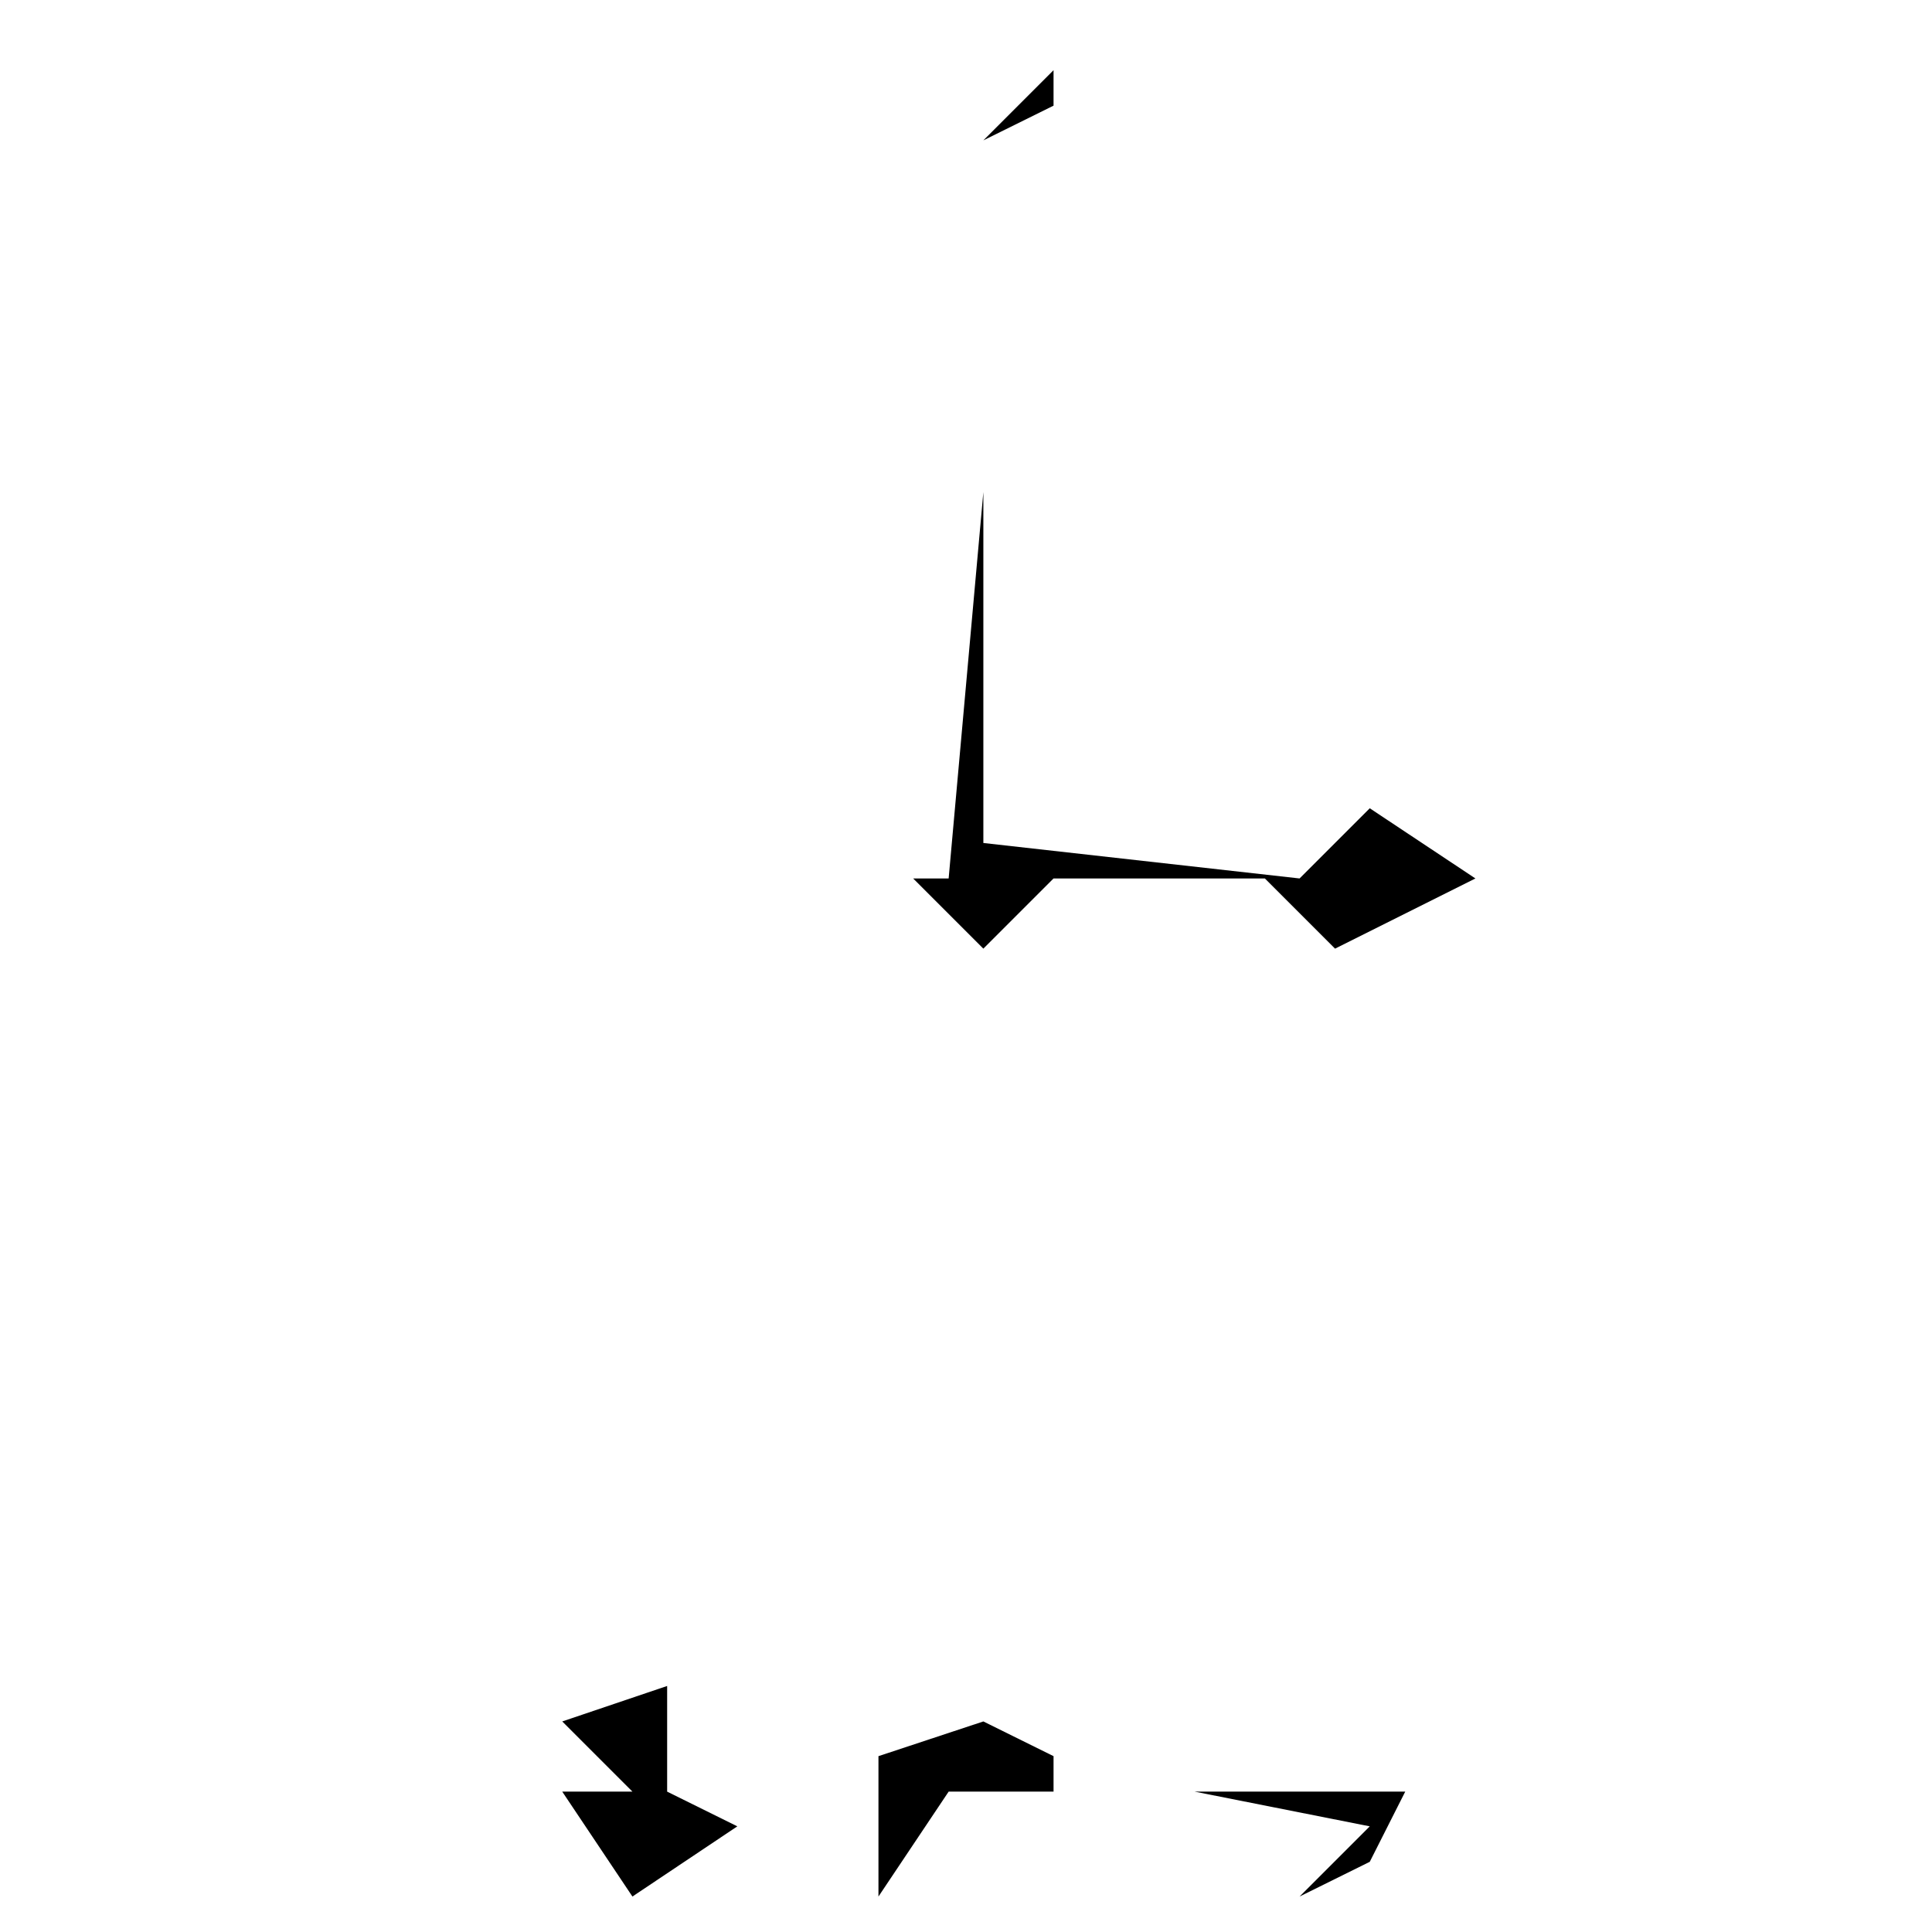
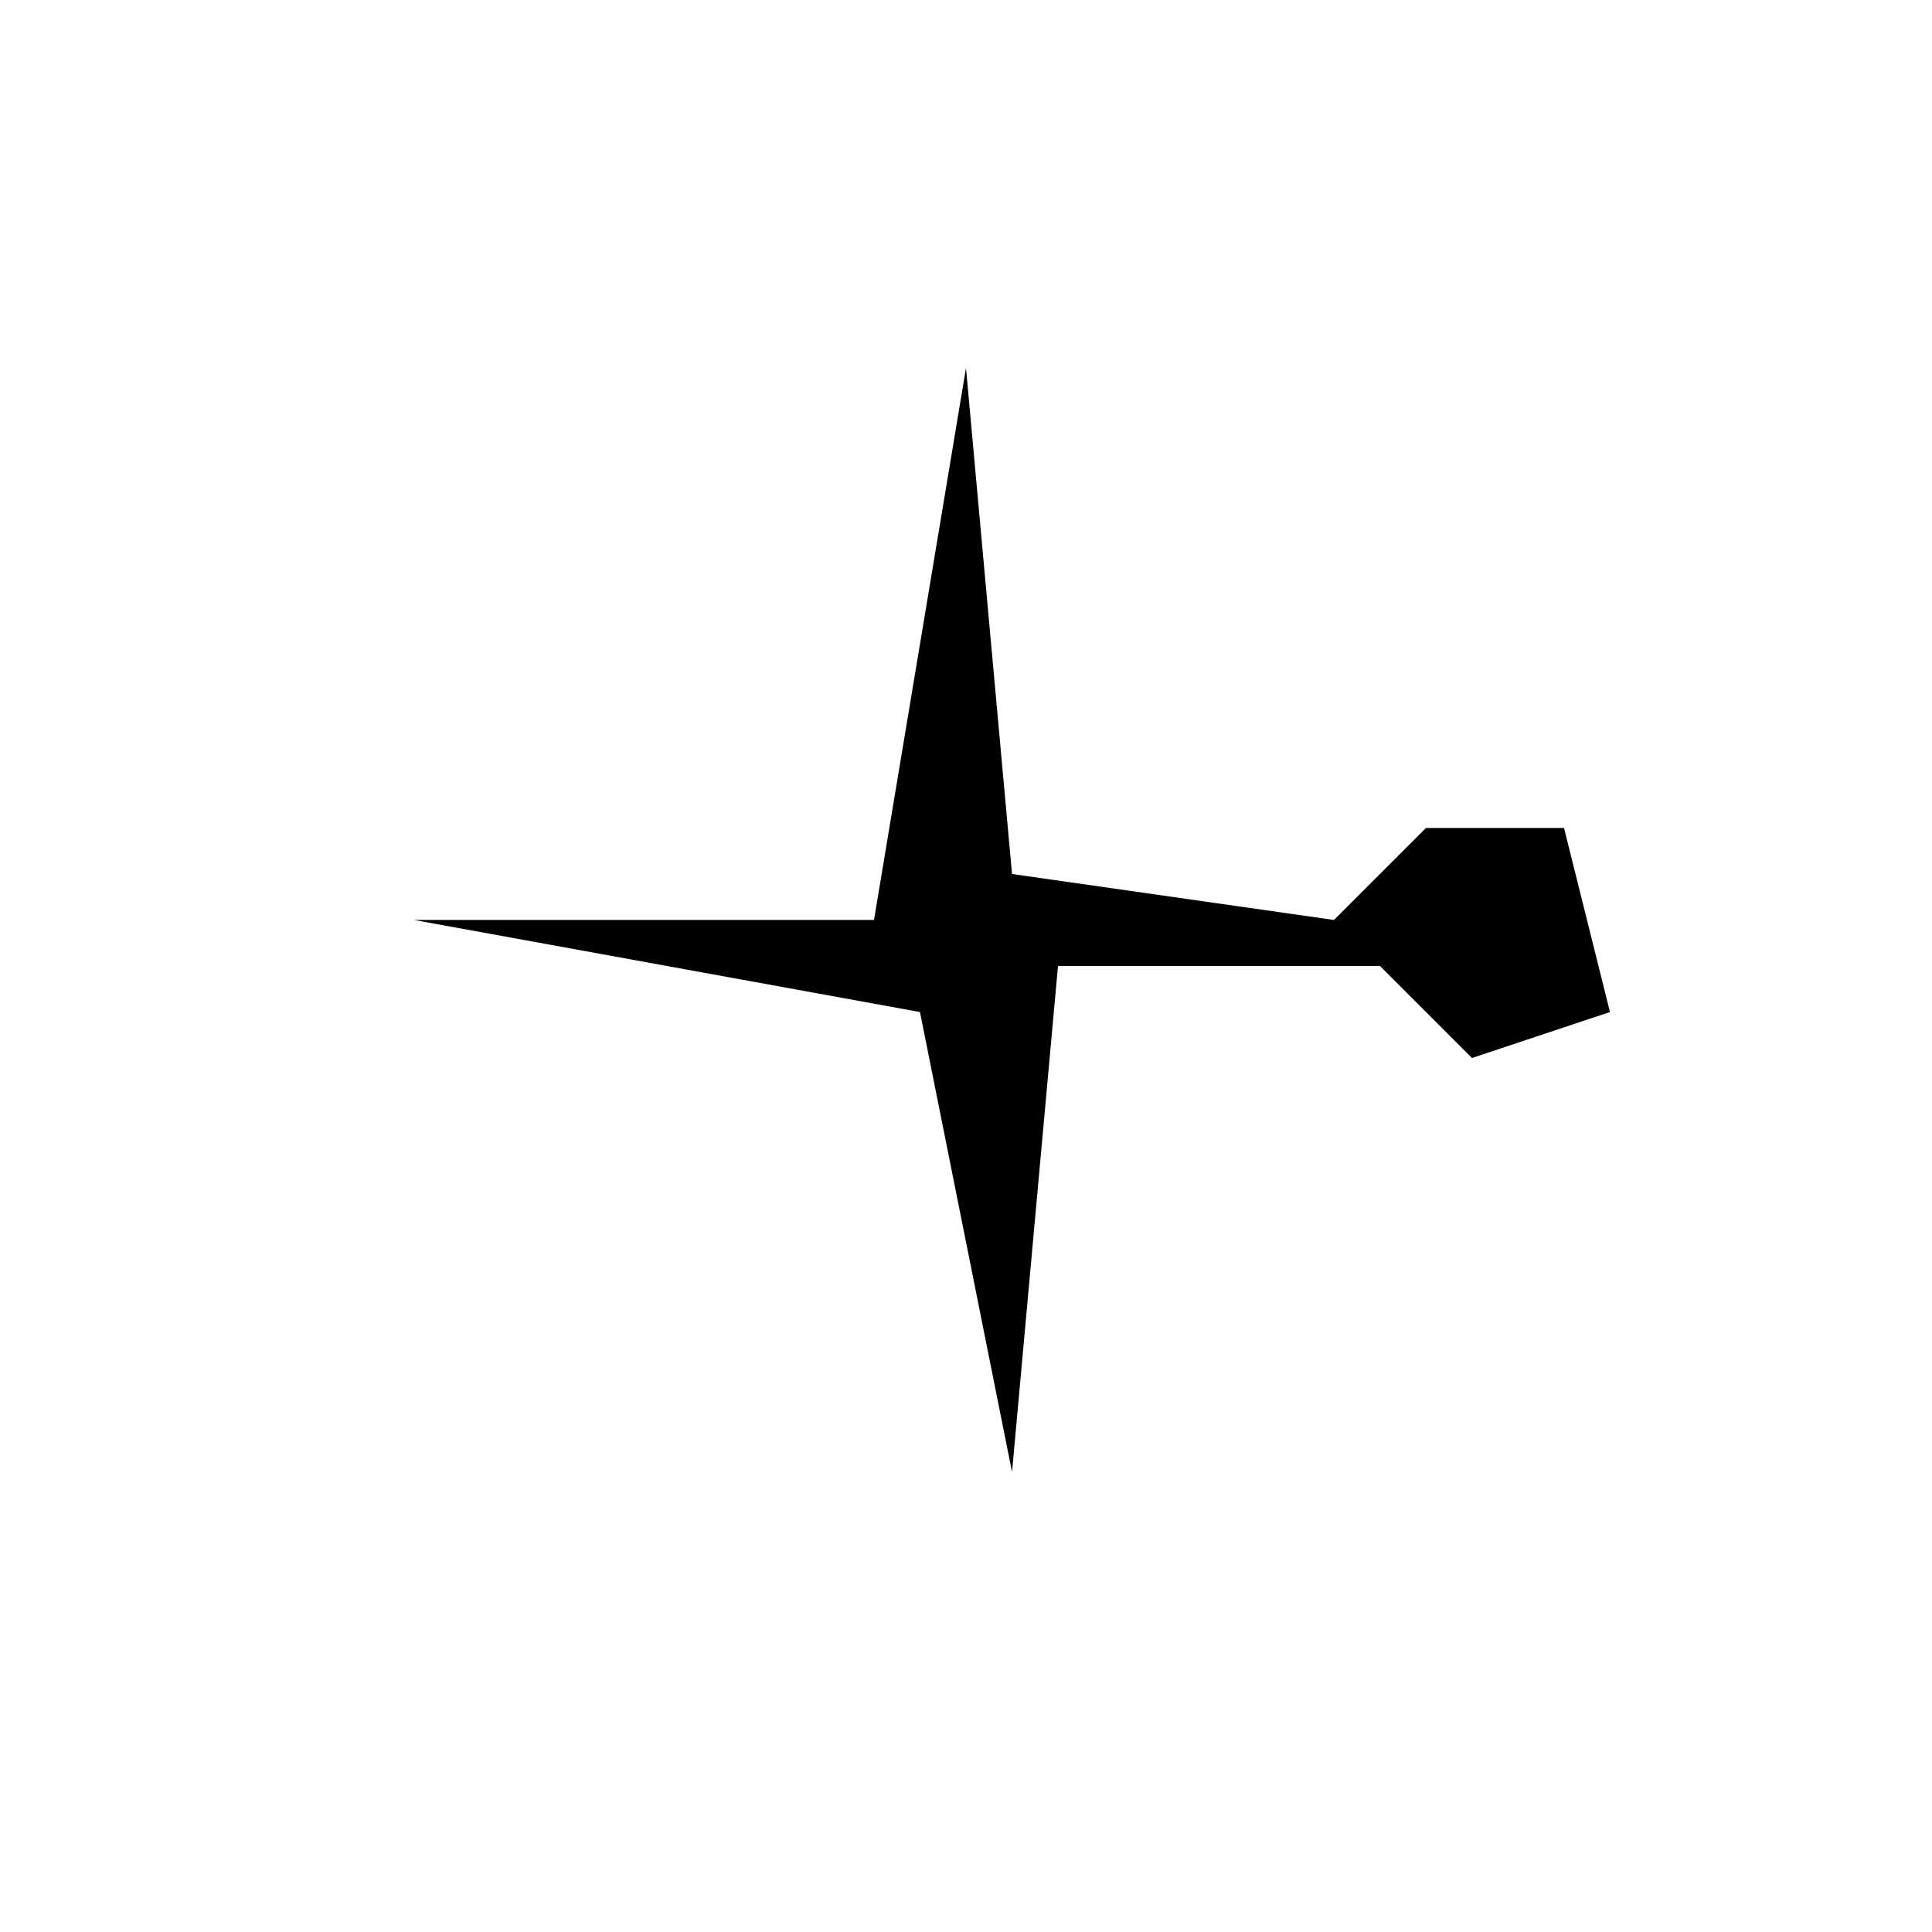
<svg xmlns="http://www.w3.org/2000/svg" viewBox="0 0 256 256" width="256" height="256">
-   <path d="M 158.3,237.4 L 181.5,242.0 L 172.2,251.3 L 181.5,246.7 L 186.2,237.4 Z M 116.4,232.7 L 116.4,251.3 L 125.7,237.4 L 139.6,237.4 L 139.6,251.3 L 139.6,232.7 L 130.3,228.1 Z M 88.4,223.4 L 74.5,228.1 L 83.8,237.4 L 74.5,237.4 L 83.8,251.3 L 97.7,242.0 L 88.4,237.4 Z M 130.3,65.2 L 125.7,116.4 L 79.1,116.4 L 121.0,116.4 L 130.3,125.7 L 130.3,172.2 L 130.3,125.7 L 139.6,116.4 L 167.6,116.4 L 176.9,125.7 L 195.5,116.4 L 181.5,107.1 L 172.2,116.4 L 130.3,111.7 Z M 139.6,0.0 L 139.6,9.3 L 130.3,18.6 L 139.6,14.0 Z" fill="currentColor" fill-rule="evenodd" />
+   <path d="M 128.0,48.76 L 115.81,121.9 L 54.86,121.9 L 121.9,134.1 L 134.1,195.05 L 140.19,128.0 L 182.86,128.0 L 195.05,140.19 L 213.33,134.1 L 207.24,109.71 L 188.95,109.71 L 176.76,121.9 L 134.1,115.81 Z" fill="currentColor" fill-rule="evenodd" />
</svg>
